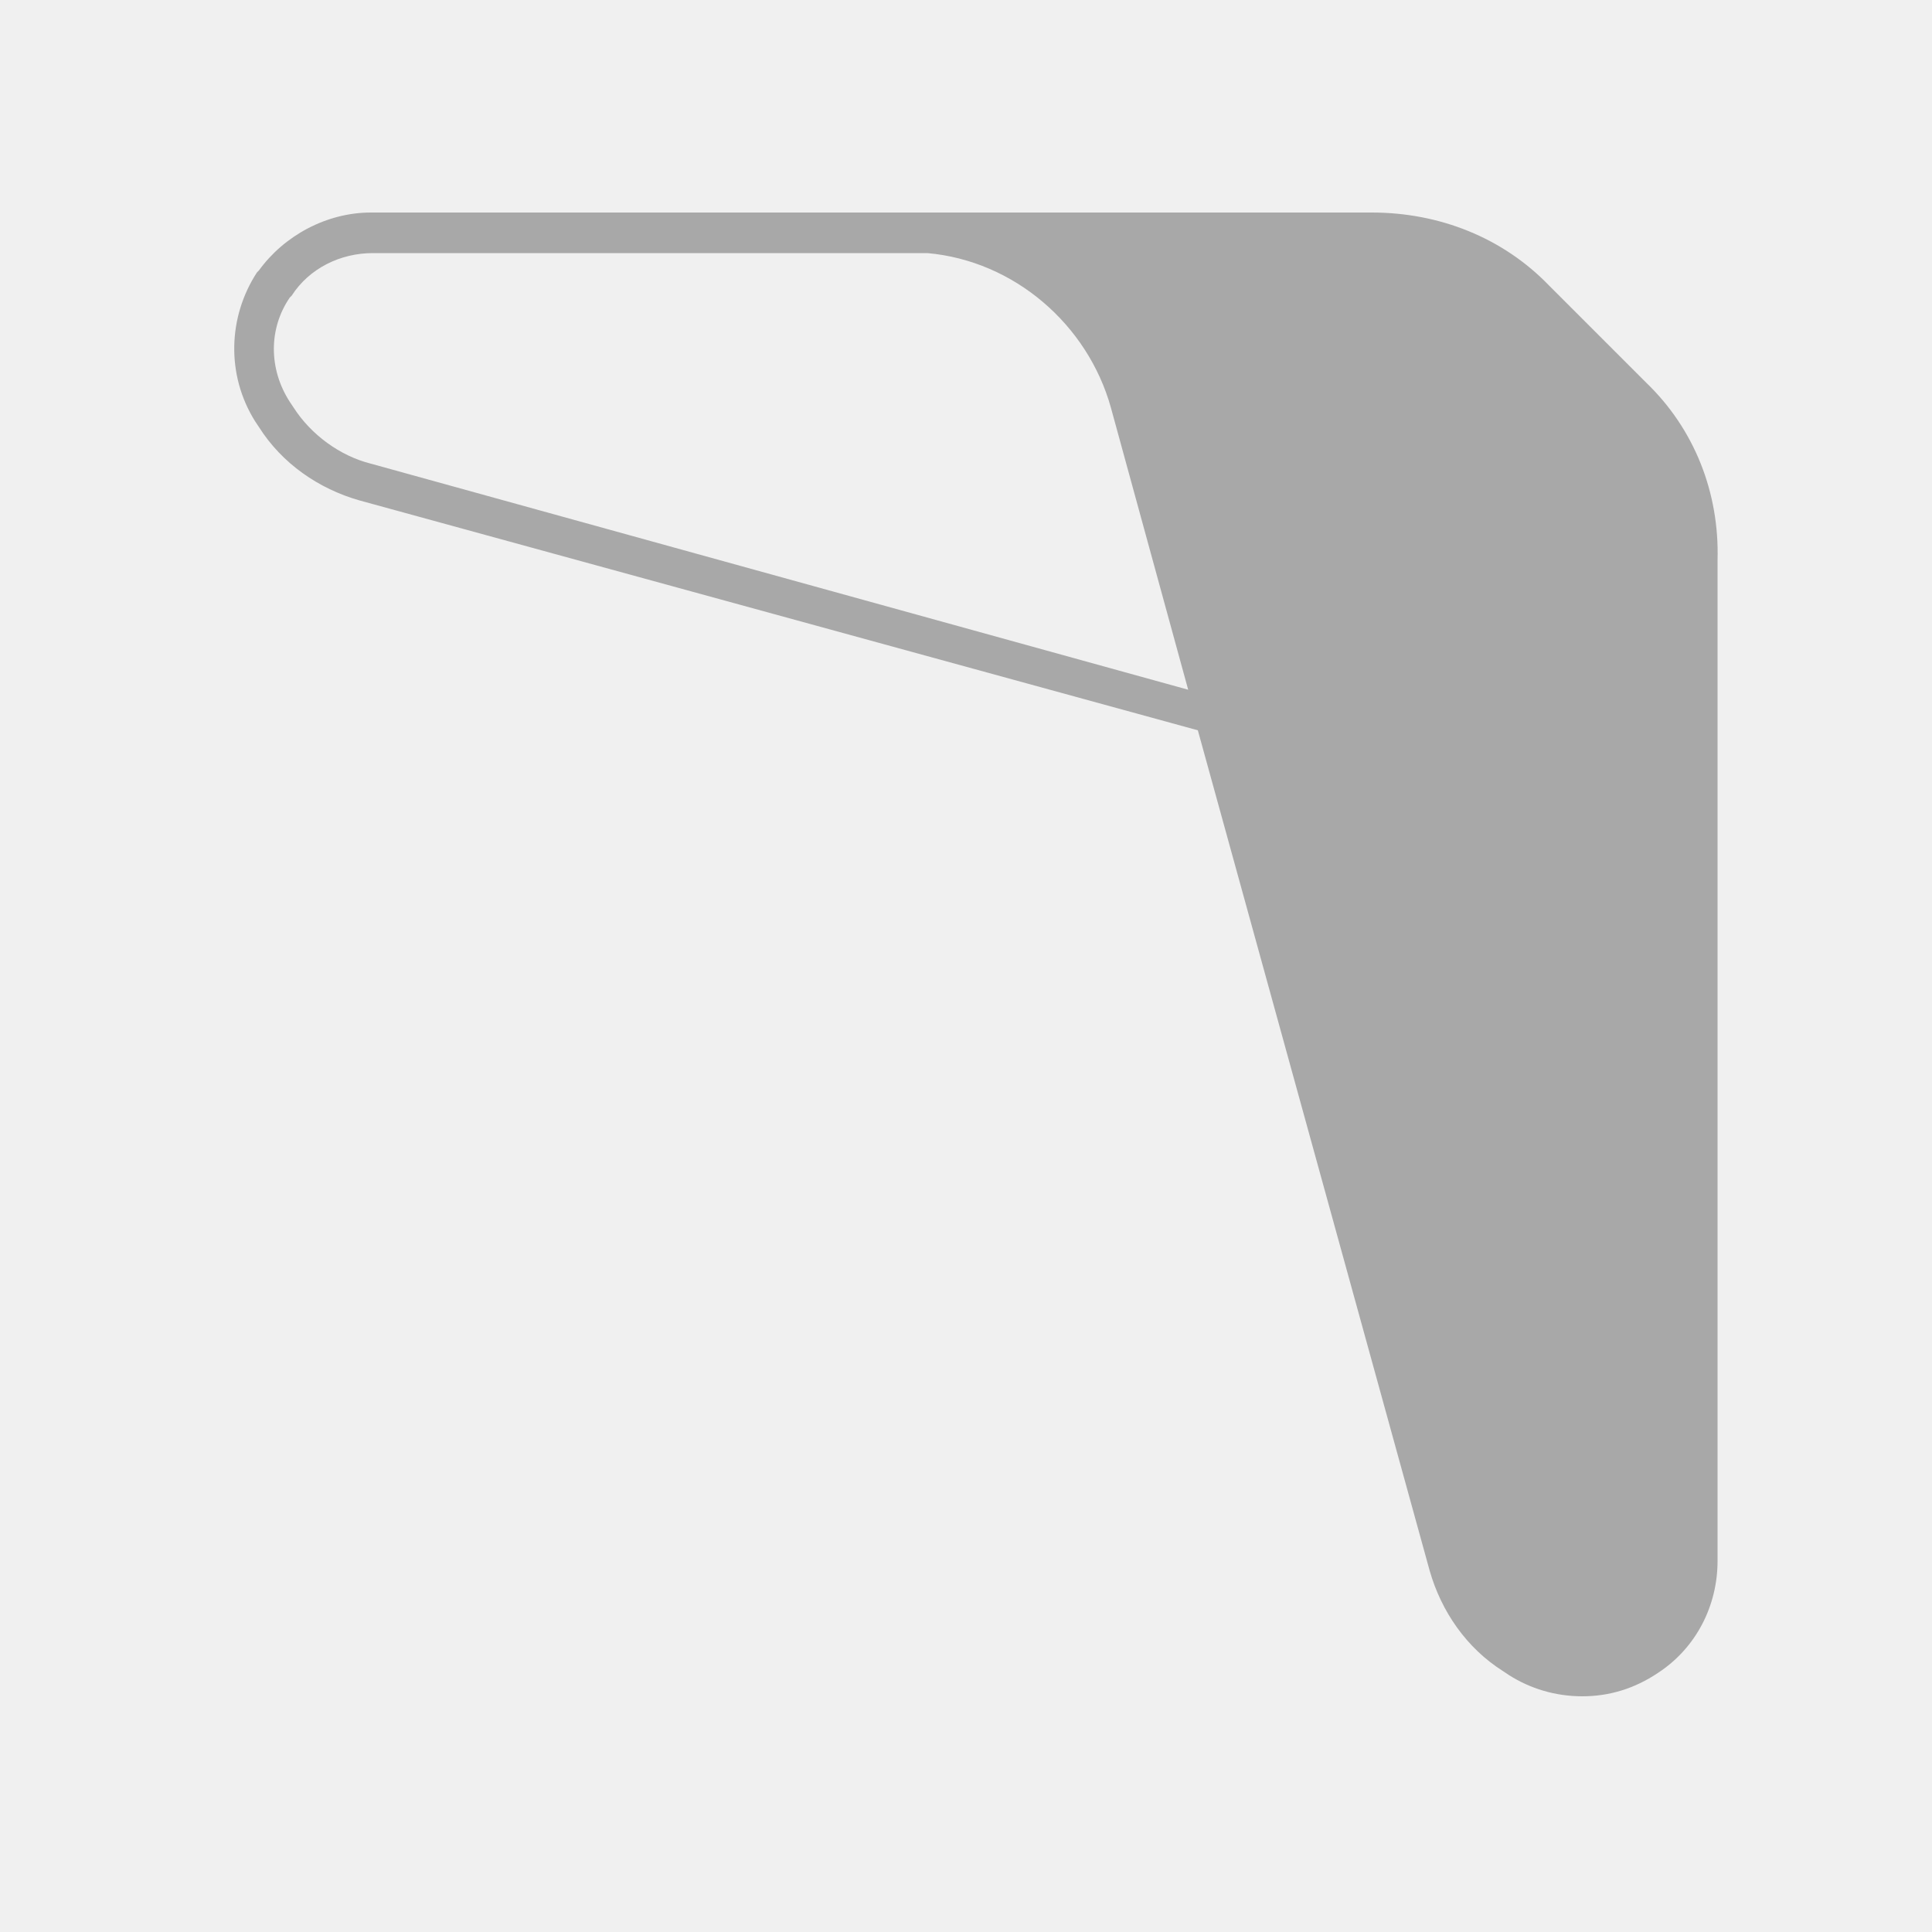
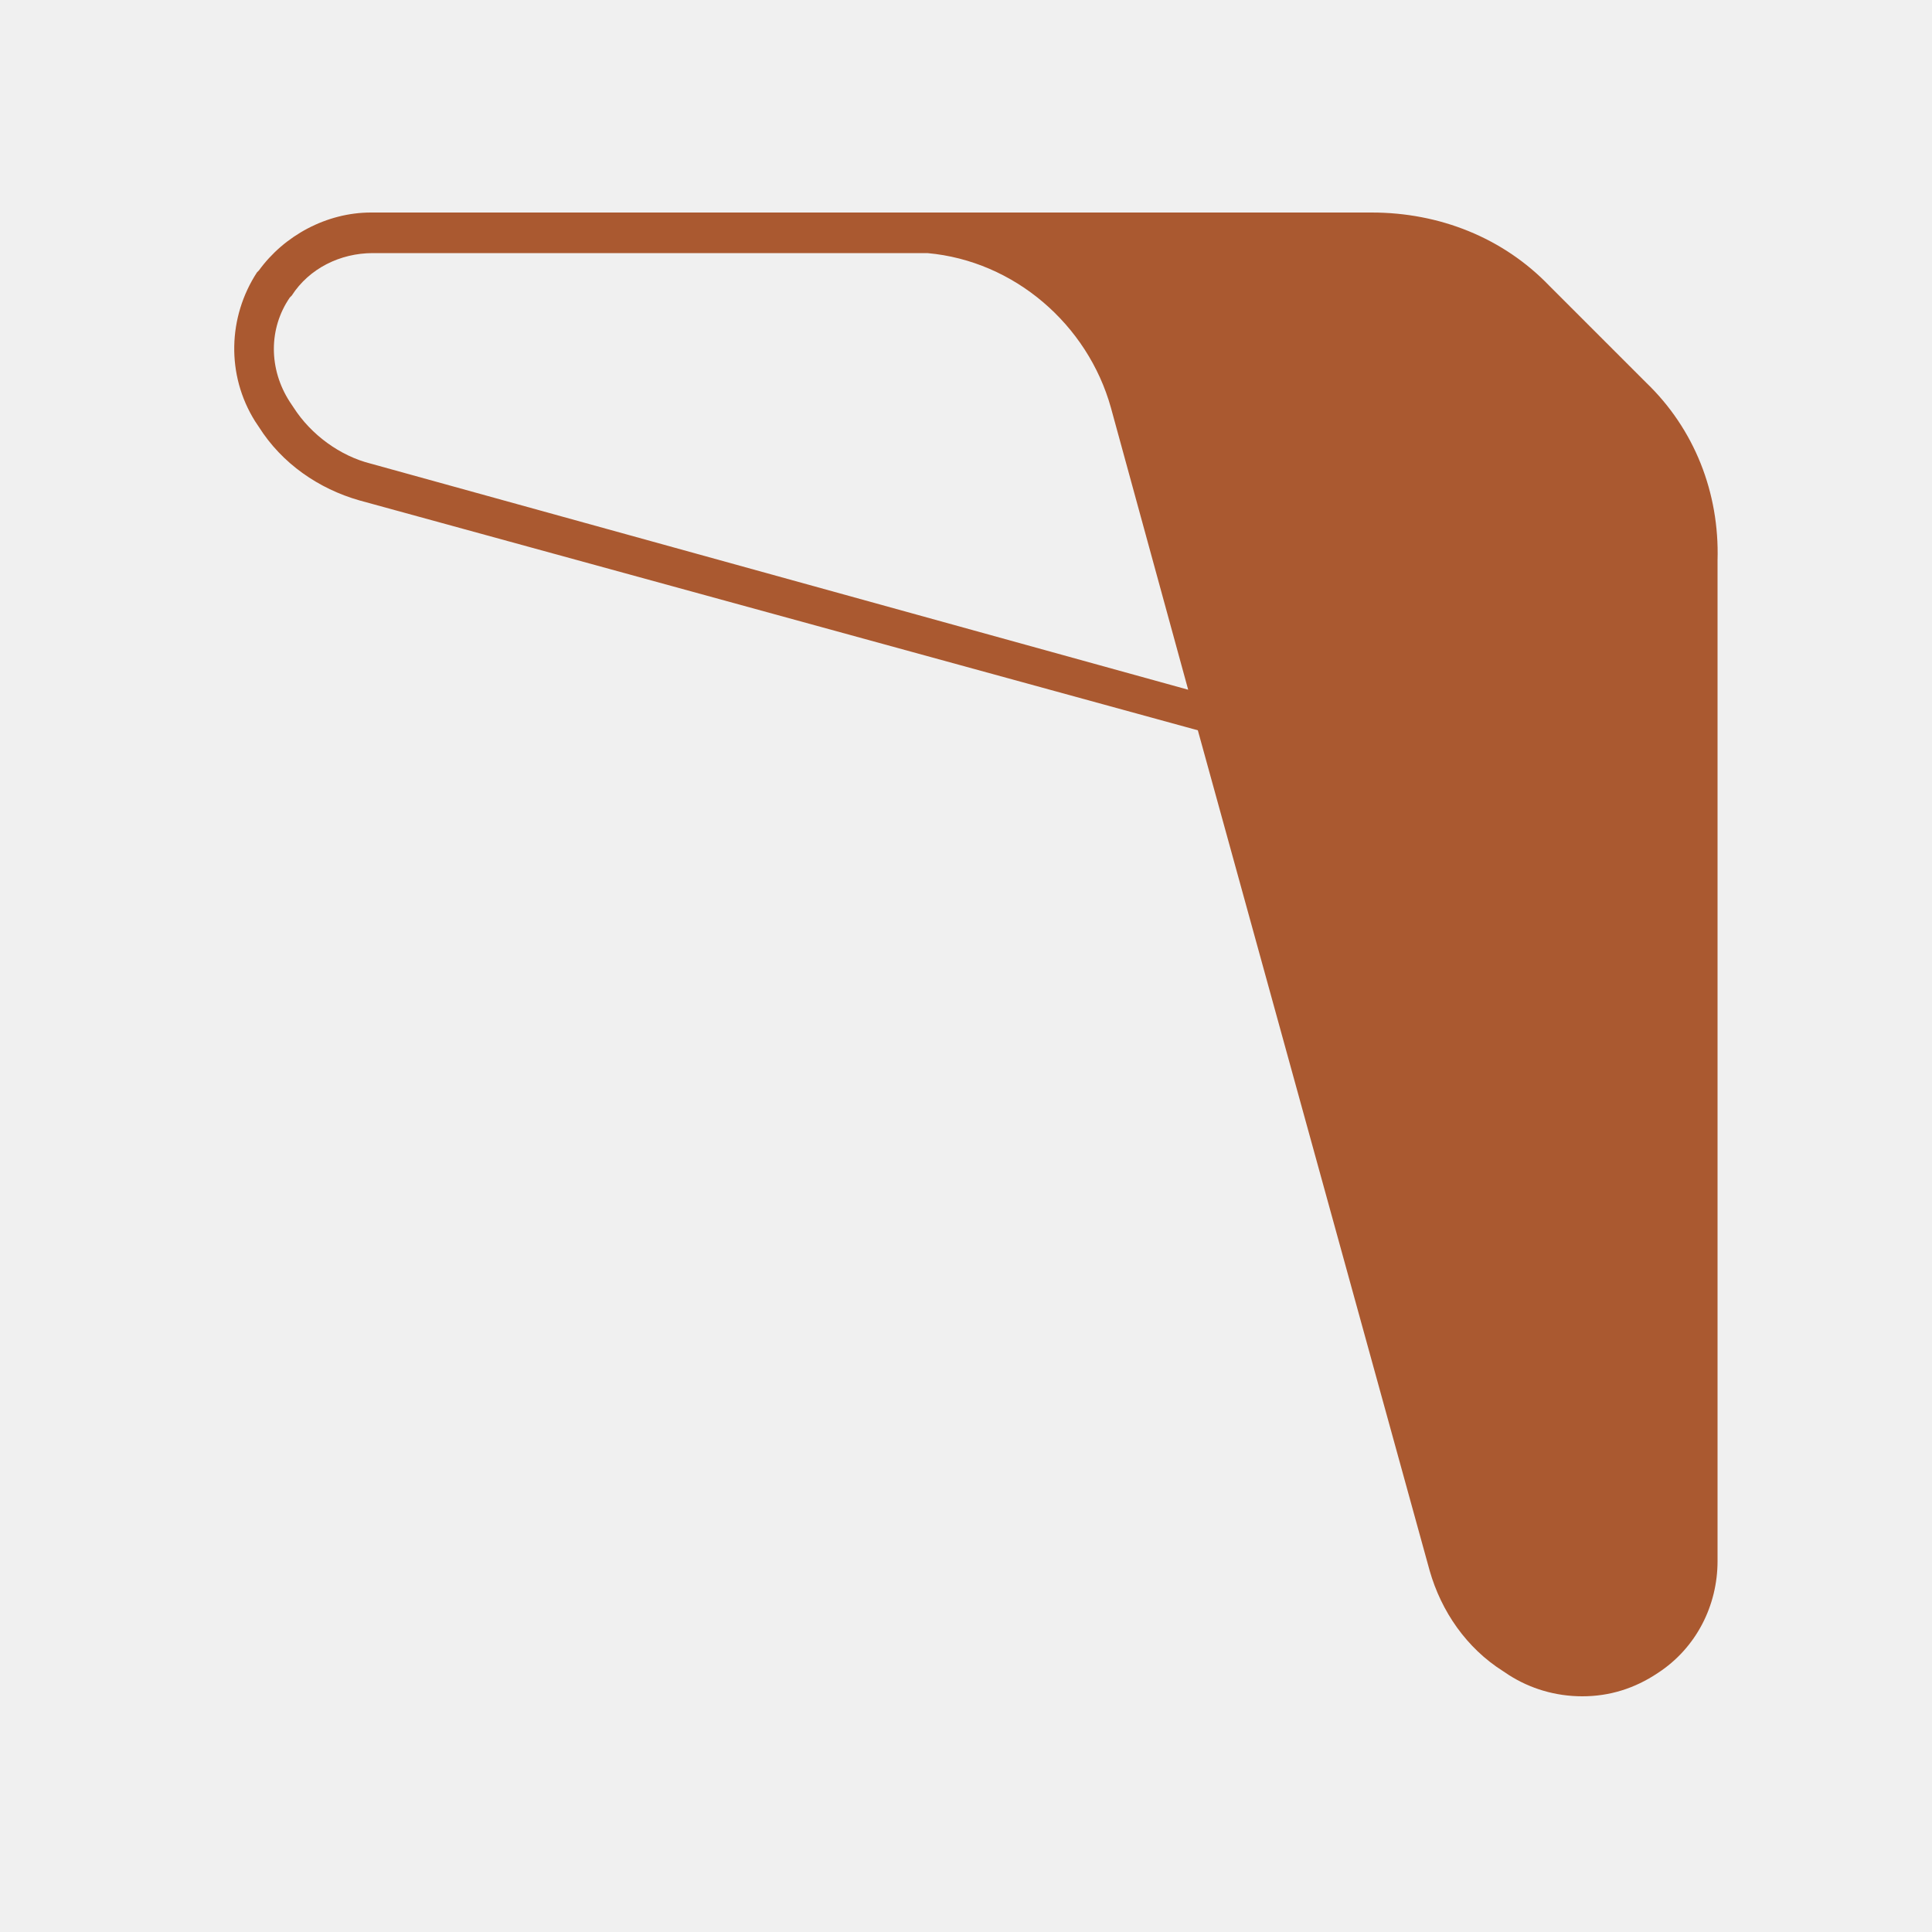
<svg xmlns="http://www.w3.org/2000/svg" xmlns:xlink="http://www.w3.org/1999/xlink" version="1.1" id="Слой_1" x="0px" y="0px" viewBox="0 0 100 100" style="enable-background:new 0 0 100 100;" xml:space="preserve">
  <style type="text/css">
	.st0{display:none;}
	.st1{display:inline;}
	.st2{fill:#201600;}
	.st3{display:inline;fill:#0066FF;}
	.st4{display:inline;fill:#FF0000;}
	.st5{display:inline;fill:#FFFF00;}
	.st6{display:inline;fill:#00CC00;}
	.st7{display:inline;fill:url(#SVGID_1_);}
	.st8{display:inline;fill:#FFFFFF;}
	.st9{display:inline;fill:url(#gradient_x5F_on_x5F_shape_4_);}
	.st10{clip-path:url(#SVGID_3_);fill:url(#SVGID_4_);}
	.st11{display:inline;fill:#201600;}
	.st12{fill:url(#SVGID_5_);}
	.st13{clip-path:url(#SVGID_7_);fill:url(#SVGID_8_);}
	.st14{clip-path:url(#SVGID_10_);fill:url(#bg_2_);}
	.st15{display:none;clip-path:url(#SVGID_12_);fill:url(#gradient_x5F_on_x5F_shape_5_);}
	.st16{clip-path:url(#SVGID_14_);}
	.st17{clip-path:url(#SVGID_16_);fill:url(#SVGID_17_);}
	.st18{clip-path:url(#SVGID_19_);fill:#201600;}
	.st19{clip-path:url(#SVGID_21_);fill:url(#bg_3_);}
	.st20{display:none;clip-path:url(#SVGID_23_);fill:url(#gradient_x5F_on_x5F_shape_6_);}
	.st21{clip-path:url(#SVGID_25_);}
	.st22{clip-path:url(#SVGID_27_);fill:url(#SVGID_28_);}
	.st23{clip-path:url(#SVGID_30_);fill:#201600;}
- 	.st24{opacity:0.3;}
+ 	.st24{opacity:0.8;fill:#993300;enable-background:new    ;}
	.st25{display:inline;stroke:#FFFFFF;stroke-width:2;stroke-miterlimit:10;}
	.st26{fill:#FFFFFF;}
</style>
  <g id="RAW" class="st0">
    <g id="Слой_9" class="st1">
      <polygon class="st2" points="56,12 8,12 8,22 62.9,37.1 78,92 88,92 88,44 88,12   " />
    </g>
    <polygon class="st3" points="88,24 76,12 16,12 16,24.2 88,44  " />
    <polygon class="st4" points="76,12 56,12 75.8,84 88,84 88,24  " />
    <polygon class="st5" points="56,12 62.9,37.1 48,12  " />
    <polygon class="st6" points="82,88 88,84 75.8,84  " />
    <polygon class="st6" points="12,18 16,24.2 16,12  " />
  </g>
  <g id="gradient" class="st0">
-     <linearGradient id="SVGID_1_" gradientUnits="userSpaceOnUse" x1="88" y1="232" x2="12" y2="232" gradientTransform="matrix(1 0 0 1 0 -182)">
+     <linearGradient id="SVGID_1_" gradientUnits="userSpaceOnUse" x1="88" y1="-132" x2="12" y2="-132" gradientTransform="matrix(1 0 0 -1 0 -82)">
      <stop offset="0" style="stop-color:#FDEA39" />
      <stop offset="0.6" style="stop-color:#F0592B" />
    </linearGradient>
    <rect x="12" y="12" class="st7" width="76" height="76" />
  </g>
  <g id="space" class="st0">
-     <rect y="0" class="st8" width="100" height="100" />
+     <rect class="st8" width="100" height="100" />
  </g>
  <g id="color" class="st0">
-     <linearGradient id="gradient_x5F_on_x5F_shape_4_" gradientUnits="userSpaceOnUse" x1="88" y1="231.416" x2="46" y2="231.416" gradientTransform="matrix(1 0 0 1 0 -182)">
+     <linearGradient id="gradient_x5F_on_x5F_shape_4_" gradientUnits="userSpaceOnUse" x1="88" y1="-131.431" x2="46" y2="-131.431" gradientTransform="matrix(1 0 0 -1 0 -82)">
      <stop offset="0" style="stop-color:#FDEA39" />
      <stop offset="1" style="stop-color:#F0592B" />
    </linearGradient>
-     <path id="gradient_x5F_on_x5F_shape" class="st9" d="M79.5,15.5C77.3,13.3,74.2,12,71,12H56H46l16.9,25.1l12.1,44   c0.5,1.9,1.7,3.5,3.4,4.6l0.3,0.2c2,1.3,4.6,1.3,6.6-0.1l0.1,0c1.7-1.1,2.7-3,2.7-5V56V44V29c0-3.2-1.3-6.2-3.5-8.5L79.5,15.5z" />
+     <path id="gradient_x5F_on_x5F_shape" class="st9" d="M79.5,15.5C77.3,13.3,74.2,12,71,12H56H46l16.9,25.1l12.1,44   c0.5,1.9,1.7,3.5,3.4,4.6l0.3,0.2c2,1.3,4.6,1.3,6.6-0.1h0.1c1.7-1.1,2.7-3,2.7-5V56V44V29c0-3.2-1.3-6.2-3.5-8.5L79.5,15.5z" />
    <g id="gradient_x5F_mask" class="st1">
      <g>
        <g>
-           <defs>
-             <path id="SVGID_2_" d="M79.5,15.5C77.3,13.3,74.2,12,71,12H56H46l16.9,25.1l12.5,45.4c0.3,0.9,0.9,1.8,1.7,2.3l2.7,1.8       c1.3,0.9,3.1,0.8,4.4,0l2-1.4c1.1-0.7,1.8-2,1.8-3.3V56V44V29c0-3.2-1.3-6.2-3.5-8.5L79.5,15.5z" />
-           </defs>
-           <clipPath id="SVGID_3_">
-             <use xlink:href="#SVGID_2_" style="overflow:visible;" />
-           </clipPath>
-           <linearGradient id="SVGID_4_" gradientUnits="userSpaceOnUse" x1="88" y1="232" x2="12" y2="232" gradientTransform="matrix(1 0 0 1 0 -182)">
-             <stop offset="0" style="stop-color:#FDEA39" />
-             <stop offset="0.6" style="stop-color:#F0592B" />
-           </linearGradient>
-           <rect x="12" y="12" class="st10" width="76" height="76" />
-         </g>
-       </g>
-     </g>
-     <path id="shape" class="st11" d="M46.8,12H19.2c-2,0-3.9,1-5,2.7l0,0.1c-1.3,2-1.3,4.6-0.1,6.6l0.2,0.3c1.1,1.6,2.7,2.9,4.6,3.4   l44,12.1l-4.5-16.3C57,15.6,52.3,12,46.8,12z" />
+           <g>
+             <defs>
+               <path id="SVGID_2_" d="M79.5,15.5C77.3,13.3,74.2,12,71,12H56H46l16.9,25.1l12.5,45.4c0.3,0.9,0.9,1.8,1.7,2.3l2.7,1.8        c1.3,0.9,3.1,0.8,4.4,0l2-1.4c1.1-0.7,1.8-2,1.8-3.3V56V44V29c0-3.2-1.3-6.2-3.5-8.5L79.5,15.5z" />
+             </defs>
+             <clipPath id="SVGID_3_">
+               <use xlink:href="#SVGID_2_" style="overflow:visible;" />
+             </clipPath>
+             <linearGradient id="SVGID_4_" gradientUnits="userSpaceOnUse" x1="88" y1="-132" x2="12" y2="-132" gradientTransform="matrix(1 0 0 -1 0 -82)">
+               <stop offset="0" style="stop-color:#FDEA39" />
+               <stop offset="0.6" style="stop-color:#F0592B" />
+             </linearGradient>
+             <rect x="12" y="12" class="st10" width="76" height="76" />
+           </g>
+         </g>
+       </g>
+     </g>
+     <path id="shape" class="st11" d="M46.8,12H19.2c-2,0-3.9,1-5,2.7v0.1c-1.3,2-1.3,4.6-0.1,6.6l0.2,0.3c1.1,1.6,2.7,2.9,4.6,3.4   l44,12.1l-4.5-16.3C57,15.6,52.3,12,46.8,12z" />
  </g>
  <g id="square_1_" class="st0">
    <g id="gradient_x5F_on_x5F_shape_1_" class="st1">
      <g>
-         <linearGradient id="SVGID_5_" gradientUnits="userSpaceOnUse" x1="88" y1="232" x2="46" y2="232" gradientTransform="matrix(1 0 0 1 0 -182)">
+         <linearGradient id="SVGID_5_" gradientUnits="userSpaceOnUse" x1="88" y1="-132" x2="46" y2="-132" gradientTransform="matrix(1 0 0 -1 0 -82)">
          <stop offset="0" style="stop-color:#FDEA39" />
          <stop offset="1" style="stop-color:#F0592B" />
        </linearGradient>
        <polygon class="st12" points="88,84 88,56 88,44 88,12 56,12 46,12 62.9,37.1 76.9,88 88,88    " />
      </g>
    </g>
    <g id="gradient_x5F_mask_1_" class="st1">
      <g>
        <g>
-           <defs>
-             <polygon id="SVGID_6_" points="88,84 88,56 88,44 88,12 56,12 46,12 62.9,37.1 76.9,88 88,88      " />
-           </defs>
-           <clipPath id="SVGID_7_">
-             <use xlink:href="#SVGID_6_" style="overflow:visible;" />
-           </clipPath>
-           <linearGradient id="SVGID_8_" gradientUnits="userSpaceOnUse" x1="88" y1="232" x2="12" y2="232" gradientTransform="matrix(1 0 0 1 0 -182)">
-             <stop offset="0" style="stop-color:#FDEA39" />
-             <stop offset="0.6" style="stop-color:#F0592B" />
-           </linearGradient>
-           <rect x="12" y="12" class="st13" width="76" height="76" />
+           <g>
+             <defs>
+               <polygon id="SVGID_6_" points="88,84 88,56 88,44 88,12 56,12 46,12 62.9,37.1 76.9,88 88,88       " />
+             </defs>
+             <clipPath id="SVGID_7_">
+               <use xlink:href="#SVGID_6_" style="overflow:visible;" />
+             </clipPath>
+             <linearGradient id="SVGID_8_" gradientUnits="userSpaceOnUse" x1="88" y1="-132" x2="12" y2="-132" gradientTransform="matrix(1 0 0 -1 0 -82)">
+               <stop offset="0" style="stop-color:#FDEA39" />
+               <stop offset="0.6" style="stop-color:#F0592B" />
+             </linearGradient>
+             <rect x="12" y="12" class="st13" width="76" height="76" />
+           </g>
        </g>
      </g>
    </g>
    <g id="shape_1_" class="st1">
      <path class="st2" d="M62.9,37.1l-4.5-16.3C57,15.6,52.3,12,46.8,12H16h-4v11.1L62.9,37.1z" />
    </g>
  </g>
  <g id="icon" class="st0">
    <g id="icon_x5F_mask" class="st1">
      <g>
        <g>
-           <defs>
-             <path id="SVGID_9_" d="M68,88H32c-11,0-20-8.9-20-20V32c0-11,9-20,20-20h36c11.1,0,20,9,20,20v36C88,79.1,79.1,88,68,88z" />
-           </defs>
-           <clipPath id="SVGID_10_">
-             <use xlink:href="#SVGID_9_" style="overflow:visible;" />
-           </clipPath>
-           <linearGradient id="bg_2_" gradientUnits="userSpaceOnUse" x1="82.144" y1="199.856" x2="17.856" y2="264.144" gradientTransform="matrix(1 0 0 1 0 -182)">
-             <stop offset="0.5" style="stop-color:#FFFFFF" />
-             <stop offset="1" style="stop-color:#EEEEEE" />
-           </linearGradient>
-           <path id="bg" class="st14" d="M68,88H32c-11,0-20-8.9-20-20V32c0-11,9-20,20-20h36c11.1,0,20,9,20,20v36C88,79.1,79.1,88,68,88z      " />
-         </g>
-       </g>
-       <g>
-         <g>
-           <defs>
-             <path id="SVGID_11_" d="M68,88H32c-11,0-20-8.9-20-20V32c0-11,9-20,20-20h36c11.1,0,20,9,20,20v36C88,79.1,79.1,88,68,88z" />
-           </defs>
-           <clipPath id="SVGID_12_">
-             <use xlink:href="#SVGID_11_" style="overflow:visible;" />
-           </clipPath>
-           <linearGradient id="gradient_x5F_on_x5F_shape_5_" gradientUnits="userSpaceOnUse" x1="88" y1="232" x2="46" y2="232" gradientTransform="matrix(1 0 0 1 0 -182)">
-             <stop offset="0" style="stop-color:#FDEA39" />
-             <stop offset="1" style="stop-color:#F0592B" />
-           </linearGradient>
-           <polygon id="gradient_x5F_on_x5F_shape_2_" class="st15" points="88,12 56,12 46,12 62.9,37.1 76.9,88 82,88 88,88 88,56 88,44           " />
-         </g>
-       </g>
-       <g>
-         <g>
-           <defs>
-             <path id="SVGID_13_" d="M68,88H32c-11,0-20-8.9-20-20V32c0-11,9-20,20-20h36c11.1,0,20,9,20,20v36C88,79.1,79.1,88,68,88z" />
-           </defs>
-           <clipPath id="SVGID_14_">
-             <use xlink:href="#SVGID_13_" style="overflow:visible;" />
-           </clipPath>
-           <g id="gradient_x5F_mask_2_" class="st16">
-             <g>
+           <g>
+             <defs>
+               <path id="SVGID_9_" d="M68,88H32c-11,0-20-8.9-20-20V32c0-11,9-20,20-20h36c11.1,0,20,9,20,20v36C88,79.1,79.1,88,68,88z" />
+             </defs>
+             <clipPath id="SVGID_10_">
+               <use xlink:href="#SVGID_9_" style="overflow:visible;" />
+             </clipPath>
+             <linearGradient id="bg_2_" gradientUnits="userSpaceOnUse" x1="82.162" y1="-99.875" x2="17.875" y2="-164.162" gradientTransform="matrix(1 0 0 -1 0 -82)">
+               <stop offset="0.5" style="stop-color:#FFFFFF" />
+               <stop offset="1" style="stop-color:#EEEEEE" />
+             </linearGradient>
+             <path id="bg" class="st14" d="M68,88H32c-11,0-20-8.9-20-20V32c0-11,9-20,20-20h36c11.1,0,20,9,20,20v36C88,79.1,79.1,88,68,88       z" />
+           </g>
+         </g>
+       </g>
+       <g>
+         <g>
+           <g>
+             <defs>
+               <path id="SVGID_11_" d="M68,88H32c-11,0-20-8.9-20-20V32c0-11,9-20,20-20h36c11.1,0,20,9,20,20v36C88,79.1,79.1,88,68,88z" />
+             </defs>
+             <clipPath id="SVGID_12_">
+               <use xlink:href="#SVGID_11_" style="overflow:visible;" />
+             </clipPath>
+             <linearGradient id="gradient_x5F_on_x5F_shape_5_" gradientUnits="userSpaceOnUse" x1="88" y1="-132" x2="46" y2="-132" gradientTransform="matrix(1 0 0 -1 0 -82)">
+               <stop offset="0" style="stop-color:#FDEA39" />
+               <stop offset="1" style="stop-color:#F0592B" />
+             </linearGradient>
+             <polygon id="gradient_x5F_on_x5F_shape_2_" class="st15" points="88,12 56,12 46,12 62.9,37.1 76.9,88 82,88 88,88 88,56        88,44      " />
+           </g>
+         </g>
+       </g>
+       <g>
+         <g>
+           <g>
+             <defs>
+               <path id="SVGID_13_" d="M68,88H32c-11,0-20-8.9-20-20V32c0-11,9-20,20-20h36c11.1,0,20,9,20,20v36C88,79.1,79.1,88,68,88z" />
+             </defs>
+             <clipPath id="SVGID_14_">
+               <use xlink:href="#SVGID_13_" style="overflow:visible;" />
+             </clipPath>
+             <g id="gradient_x5F_mask_2_" class="st16">
              <g>
-                 <defs>
-                   <polygon id="SVGID_15_" points="88,84 88,56 88,44 88,12 56,12 46,12 62.9,37.1 76.9,88 88,88         " />
-                 </defs>
-                 <clipPath id="SVGID_16_">
-                   <use xlink:href="#SVGID_15_" style="overflow:visible;" />
-                 </clipPath>
-                 <linearGradient id="SVGID_17_" gradientUnits="userSpaceOnUse" x1="88" y1="232" x2="12" y2="232" gradientTransform="matrix(1 0 0 1 0 -182)">
-                   <stop offset="0" style="stop-color:#FDEA39" />
-                   <stop offset="0.6" style="stop-color:#F0592B" />
-                 </linearGradient>
-                 <rect x="12" y="12" class="st17" width="76" height="76" />
+                 <g>
+                   <g>
+                     <defs>
+                       <polygon id="SVGID_15_" points="88,84 88,56 88,44 88,12 56,12 46,12 62.9,37.1 76.9,88 88,88           " />
+                     </defs>
+                     <clipPath id="SVGID_16_">
+                       <use xlink:href="#SVGID_15_" style="overflow:visible;" />
+                     </clipPath>
+                     <linearGradient id="SVGID_17_" gradientUnits="userSpaceOnUse" x1="88" y1="-132" x2="12" y2="-132" gradientTransform="matrix(1 0 0 -1 0 -82)">
+                       <stop offset="0" style="stop-color:#FDEA39" />
+                       <stop offset="0.6" style="stop-color:#F0592B" />
+                     </linearGradient>
+                     <rect x="12" y="12" class="st17" width="76" height="76" />
+                   </g>
+                 </g>
              </g>
            </g>
          </g>
        </g>
      </g>
      <g>
        <g>
-           <defs>
-             <path id="SVGID_18_" d="M68,88H32c-11,0-20-8.9-20-20V32c0-11,9-20,20-20h36c11.1,0,20,9,20,20v36C88,79.1,79.1,88,68,88z" />
-           </defs>
-           <clipPath id="SVGID_19_">
-             <use xlink:href="#SVGID_18_" style="overflow:visible;" />
-           </clipPath>
-           <path id="shape_2_" class="st18" d="M46.8,12H12v6v5.1l50.9,14l-4.5-16.3C57,15.6,52.3,12,46.8,12z" />
+           <g>
+             <defs>
+               <path id="SVGID_18_" d="M68,88H32c-11,0-20-8.9-20-20V32c0-11,9-20,20-20h36c11.1,0,20,9,20,20v36C88,79.1,79.1,88,68,88z" />
+             </defs>
+             <clipPath id="SVGID_19_">
+               <use xlink:href="#SVGID_18_" style="overflow:visible;" />
+             </clipPath>
+             <path id="shape_2_" class="st18" d="M46.8,12H12v6v5.1l50.9,14l-4.5-16.3C57,15.6,52.3,12,46.8,12z" />
+           </g>
        </g>
      </g>
    </g>
  </g>
  <g id="round" class="st0">
    <g id="round_x5F_mask" class="st1">
      <g>
        <g>
-           <defs>
-             <path id="SVGID_20_" d="M50,88L50,88c-21,0-38-17-38-38l0,0c0-21,17-38,38-38l0,0c21,0,38,17,38,38l0,0C88,71,71,88,50,88z" />
-           </defs>
-           <clipPath id="SVGID_21_">
-             <use xlink:href="#SVGID_20_" style="overflow:visible;" />
-           </clipPath>
-           <linearGradient id="bg_3_" gradientUnits="userSpaceOnUse" x1="76.871" y1="205.129" x2="23.129" y2="258.871" gradientTransform="matrix(1 0 0 1 0 -182)">
-             <stop offset="0.5" style="stop-color:#FFFFFF" />
-             <stop offset="1" style="stop-color:#EEEEEE" />
-           </linearGradient>
-           <path id="bg_1_" class="st19" d="M50,88L50,88c-21,0-38-17-38-38l0,0c0-21,17-38,38-38l0,0c21,0,38,17,38,38l0,0      C88,71,71,88,50,88z" />
-         </g>
-       </g>
-       <g>
-         <g>
-           <defs>
-             <path id="SVGID_22_" d="M50,88L50,88c-21,0-38-17-38-38l0,0c0-21,17-38,38-38l0,0c21,0,38,17,38,38l0,0C88,71,71,88,50,88z" />
-           </defs>
-           <clipPath id="SVGID_23_">
-             <use xlink:href="#SVGID_22_" style="overflow:visible;" />
-           </clipPath>
-           <linearGradient id="gradient_x5F_on_x5F_shape_6_" gradientUnits="userSpaceOnUse" x1="88" y1="232" x2="46" y2="232" gradientTransform="matrix(1 0 0 1 0 -182)">
-             <stop offset="0" style="stop-color:#FDEA39" />
-             <stop offset="1" style="stop-color:#F0592B" />
-           </linearGradient>
-           <polygon id="gradient_x5F_on_x5F_shape_3_" class="st20" points="88,12 56,12 46,12 62.9,37.1 76.9,88 82,88 88,88 88,56 88,44           " />
-         </g>
-       </g>
-       <g>
-         <g>
-           <defs>
-             <path id="SVGID_24_" d="M50,88L50,88c-21,0-38-17-38-38l0,0c0-21,17-38,38-38l0,0c21,0,38,17,38,38l0,0C88,71,71,88,50,88z" />
-           </defs>
-           <clipPath id="SVGID_25_">
-             <use xlink:href="#SVGID_24_" style="overflow:visible;" />
-           </clipPath>
-           <g id="gradient_x5F_mask_3_" class="st21">
-             <g>
+           <g>
+             <defs>
+               <path id="SVGID_20_" d="M50,88L50,88c-21,0-38-17-38-38l0,0c0-21,17-38,38-38l0,0c21,0,38,17,38,38l0,0C88,71,71,88,50,88z" />
+             </defs>
+             <clipPath id="SVGID_21_">
+               <use xlink:href="#SVGID_20_" style="overflow:visible;" />
+             </clipPath>
+             <linearGradient id="bg_3_" gradientUnits="userSpaceOnUse" x1="76.875" y1="-105.125" x2="23.125" y2="-158.875" gradientTransform="matrix(1 0 0 -1 0 -82)">
+               <stop offset="0.5" style="stop-color:#FFFFFF" />
+               <stop offset="1" style="stop-color:#EEEEEE" />
+             </linearGradient>
+             <path id="bg_1_" class="st19" d="M50,88L50,88c-21,0-38-17-38-38l0,0c0-21,17-38,38-38l0,0c21,0,38,17,38,38l0,0       C88,71,71,88,50,88z" />
+           </g>
+         </g>
+       </g>
+       <g>
+         <g>
+           <g>
+             <defs>
+               <path id="SVGID_22_" d="M50,88L50,88c-21,0-38-17-38-38l0,0c0-21,17-38,38-38l0,0c21,0,38,17,38,38l0,0C88,71,71,88,50,88z" />
+             </defs>
+             <clipPath id="SVGID_23_">
+               <use xlink:href="#SVGID_22_" style="overflow:visible;" />
+             </clipPath>
+             <linearGradient id="gradient_x5F_on_x5F_shape_6_" gradientUnits="userSpaceOnUse" x1="88" y1="-132" x2="46" y2="-132" gradientTransform="matrix(1 0 0 -1 0 -82)">
+               <stop offset="0" style="stop-color:#FDEA39" />
+               <stop offset="1" style="stop-color:#F0592B" />
+             </linearGradient>
+             <polygon id="gradient_x5F_on_x5F_shape_3_" class="st20" points="88,12 56,12 46,12 62.9,37.1 76.9,88 82,88 88,88 88,56        88,44      " />
+           </g>
+         </g>
+       </g>
+       <g>
+         <g>
+           <g>
+             <defs>
+               <path id="SVGID_24_" d="M50,88L50,88c-21,0-38-17-38-38l0,0c0-21,17-38,38-38l0,0c21,0,38,17,38,38l0,0C88,71,71,88,50,88z" />
+             </defs>
+             <clipPath id="SVGID_25_">
+               <use xlink:href="#SVGID_24_" style="overflow:visible;" />
+             </clipPath>
+             <g id="gradient_x5F_mask_3_" class="st21">
              <g>
-                 <defs>
-                   <polygon id="SVGID_26_" points="88,84 88,56 88,44 88,12 56,12 46,12 62.9,37.1 76.9,88 88,88         " />
-                 </defs>
-                 <clipPath id="SVGID_27_">
-                   <use xlink:href="#SVGID_26_" style="overflow:visible;" />
-                 </clipPath>
-                 <linearGradient id="SVGID_28_" gradientUnits="userSpaceOnUse" x1="88" y1="232" x2="12" y2="232" gradientTransform="matrix(1 0 0 1 0 -182)">
-                   <stop offset="0" style="stop-color:#FDEA39" />
-                   <stop offset="0.6" style="stop-color:#F0592B" />
-                 </linearGradient>
-                 <rect x="12" y="12" class="st22" width="76" height="76" />
+                 <g>
+                   <g>
+                     <defs>
+                       <polygon id="SVGID_26_" points="88,84 88,56 88,44 88,12 56,12 46,12 62.9,37.1 76.9,88 88,88           " />
+                     </defs>
+                     <clipPath id="SVGID_27_">
+                       <use xlink:href="#SVGID_26_" style="overflow:visible;" />
+                     </clipPath>
+                     <linearGradient id="SVGID_28_" gradientUnits="userSpaceOnUse" x1="88" y1="-132" x2="12" y2="-132" gradientTransform="matrix(1 0 0 -1 0 -82)">
+                       <stop offset="0" style="stop-color:#FDEA39" />
+                       <stop offset="0.6" style="stop-color:#F0592B" />
+                     </linearGradient>
+                     <rect x="12" y="12" class="st22" width="76" height="76" />
+                   </g>
+                 </g>
              </g>
            </g>
          </g>
        </g>
      </g>
      <g>
        <g>
-           <defs>
-             <path id="SVGID_29_" d="M50,88L50,88c-21,0-38-17-38-38l0,0c0-21,17-38,38-38l0,0c21,0,38,17,38,38l0,0C88,71,71,88,50,88z" />
-           </defs>
-           <clipPath id="SVGID_30_">
-             <use xlink:href="#SVGID_29_" style="overflow:visible;" />
-           </clipPath>
-           <path id="shape_3_" class="st23" d="M46.8,12H12v6v5.1l50.9,14l-4.5-16.3C57,15.6,52.3,12,46.8,12z" />
-         </g>
-       </g>
-     </g>
-   </g>
-   <path class="st24" d="M85.2,19.8l-5-5C77.8,12.3,74.5,11,71,11H56h-8h-1.8l0,0h-27c-2.3,0-4.5,1.2-5.8,3l-0.1,0.1  c-1.5,2.3-1.6,5.3-0.1,7.7l0.2,0.3c1.2,1.9,3.1,3.2,5.2,3.8l43.4,11.9L74,81.3c0.6,2.1,1.9,4,3.8,5.2l0.3,0.2  c1.1,0.7,2.4,1.1,3.8,1.1c1.4,0,2.7-0.4,3.9-1.2l0,0c2-1.3,3.1-3.5,3.1-5.8V56V44V29C89,25.5,87.7,22.2,85.2,19.8z M15.2,21.1  L15,20.8c-1.1-1.7-1.1-3.8,0-5.4l0.1-0.1c0.9-1.4,2.5-2.2,4.2-2.2h28.2l0,0l0.5,0c4.5,0.4,8.3,3.7,9.5,8l4,14.6L19.2,24  C17.6,23.6,16.1,22.5,15.2,21.1z" />
+           <g>
+             <defs>
+               <path id="SVGID_29_" d="M50,88L50,88c-21,0-38-17-38-38l0,0c0-21,17-38,38-38l0,0c21,0,38,17,38,38l0,0C88,71,71,88,50,88z" />
+             </defs>
+             <clipPath id="SVGID_30_">
+               <use xlink:href="#SVGID_29_" style="overflow:visible;" />
+             </clipPath>
+             <path id="shape_3_" class="st23" d="M46.8,12H12v6v5.1l50.9,14l-4.5-16.3C57,15.6,52.3,12,46.8,12z" />
+           </g>
+         </g>
+       </g>
+     </g>
+   </g>
+   <path class="st24" d="M85.2,19.8l-5-5C77.8,12.3,74.5,11,71,11H56h-8h-1.8l0,0h-27c-2.3,0-4.5,1.2-5.8,3l-0.1,0.1  c-1.5,2.3-1.6,5.3-0.1,7.7l0.2,0.3c1.2,1.9,3.1,3.2,5.2,3.8L62,37.8l12,43.5c0.6,2.1,1.9,4,3.8,5.2l0.3,0.2c1.1,0.7,2.4,1.1,3.8,1.1  s2.7-0.4,3.9-1.2l0,0c2-1.3,3.1-3.5,3.1-5.8V56V44V29C89,25.5,87.7,22.2,85.2,19.8z M15.2,21.1L15,20.8c-1.1-1.7-1.1-3.8,0-5.4  l0.1-0.1c0.9-1.4,2.5-2.2,4.2-2.2h28.2l0,0H48c4.5,0.4,8.3,3.7,9.5,8l4,14.6L19.2,24C17.6,23.6,16.1,22.5,15.2,21.1z" />
  <g id="mono_x5F_white" class="st0">
-     <path id="shape_x5F_black_1_" class="st25" d="M68,12H19.2c-2,0-3.9,1-5,2.7l0,0.1c-1.3,2-1.3,4.6-0.1,6.6l0.2,0.3   c1.1,1.6,2.7,2.9,4.6,3.4L68,38.5V12z" />
+     <path id="shape_x5F_black_1_" class="st25" d="M68,12H19.2c-2,0-3.9,1-5,2.7v0.1c-1.3,2-1.3,4.6-0.1,6.6l0.2,0.3   c1.1,1.6,2.7,2.9,4.6,3.4L68,38.5V12z" />
    <g id="shape_x5F_white_1_" class="st1">
-       <path class="st26" d="M81.9,87.3c-1.2,0-2.5-0.4-3.5-1l-0.3-0.2c-1.8-1.1-3-2.9-3.6-4.9L57.9,20.9c-1.2-4.5-5.2-7.9-10-8.4l-0.2,0    l-0.6-1l0.8-0.1h23c3.3,0,6.5,1.3,8.8,3.7l5,5c2.4,2.4,3.7,5.5,3.7,8.8v51.8c0,2.2-1.1,4.2-2.9,5.4C84.5,86.9,83.2,87.3,81.9,87.3    L81.9,87.3z" />
-       <path class="st26" d="M71,12c3.2,0,6.2,1.3,8.5,3.5l5,5c2.2,2.2,3.5,5.3,3.5,8.5v15v12v24.8c0,2-1,3.9-2.7,5l-0.1,0    c-1,0.7-2.2,1-3.3,1c-1.1,0-2.3-0.3-3.2-1l-0.3-0.2c-1.7-1.1-2.8-2.7-3.4-4.6l-12.1-44l-4.5-16.3c-1.3-4.8-5.5-8.3-10.4-8.8l0-0.1    h8H71 M71,11H56h-8h-1.8l0.9,1.5l0,0.1l0.3,0.4l0.5,0.1c4.5,0.4,8.3,3.7,9.5,8l4.5,16.3l12.1,44c0.6,2.1,1.9,4,3.8,5.2l0.3,0.2    c1.1,0.7,2.4,1.1,3.8,1.1c1.4,0,2.7-0.4,3.9-1.2l0.1,0c1.9-1.3,3.1-3.5,3.1-5.8V56V44V29c0-3.5-1.3-6.7-3.8-9.2l-5-5    C77.8,12.3,74.5,11,71,11L71,11z" />
+       <path class="st26" d="M81.9,87.3c-1.2,0-2.5-0.4-3.5-1l-0.3-0.2c-1.8-1.1-3-2.9-3.6-4.9L57.9,20.9c-1.2-4.5-5.2-7.9-10-8.4h-0.2    l-0.6-1l0.8-0.1h23c3.3,0,6.5,1.3,8.8,3.7l5,5c2.4,2.4,3.7,5.5,3.7,8.8v51.8c0,2.2-1.1,4.2-2.9,5.4C84.5,86.9,83.2,87.3,81.9,87.3    L81.9,87.3z" />
+       <path class="st26" d="M71,12c3.2,0,6.2,1.3,8.5,3.5l5,5c2.2,2.2,3.5,5.3,3.5,8.5v15v12v24.8c0,2-1,3.9-2.7,5h-0.1    c-1,0.7-2.2,1-3.3,1c-1.1,0-2.3-0.3-3.2-1l-0.3-0.2c-1.7-1.1-2.8-2.7-3.4-4.6L62.9,37l-4.5-16.3c-1.3-4.8-5.5-8.3-10.4-8.8v-0.1h8    h15 M71,11H56h-8h-1.8l0.9,1.5v0.1l0.3,0.4l0.5,0.1c4.5,0.4,8.3,3.7,9.5,8l4.5,16.3l12.1,44c0.6,2.1,1.9,4,3.8,5.2l0.3,0.2    c1.1,0.7,2.4,1.1,3.8,1.1s2.7-0.4,3.9-1.2h0.1c1.9-1.3,3.1-3.5,3.1-5.8V56V44V29c0-3.5-1.3-6.7-3.8-9.2l-5-5    C77.8,12.3,74.5,11,71,11L71,11z" />
    </g>
  </g>
  <g id="GRID" class="st0">
</g>
</svg>
